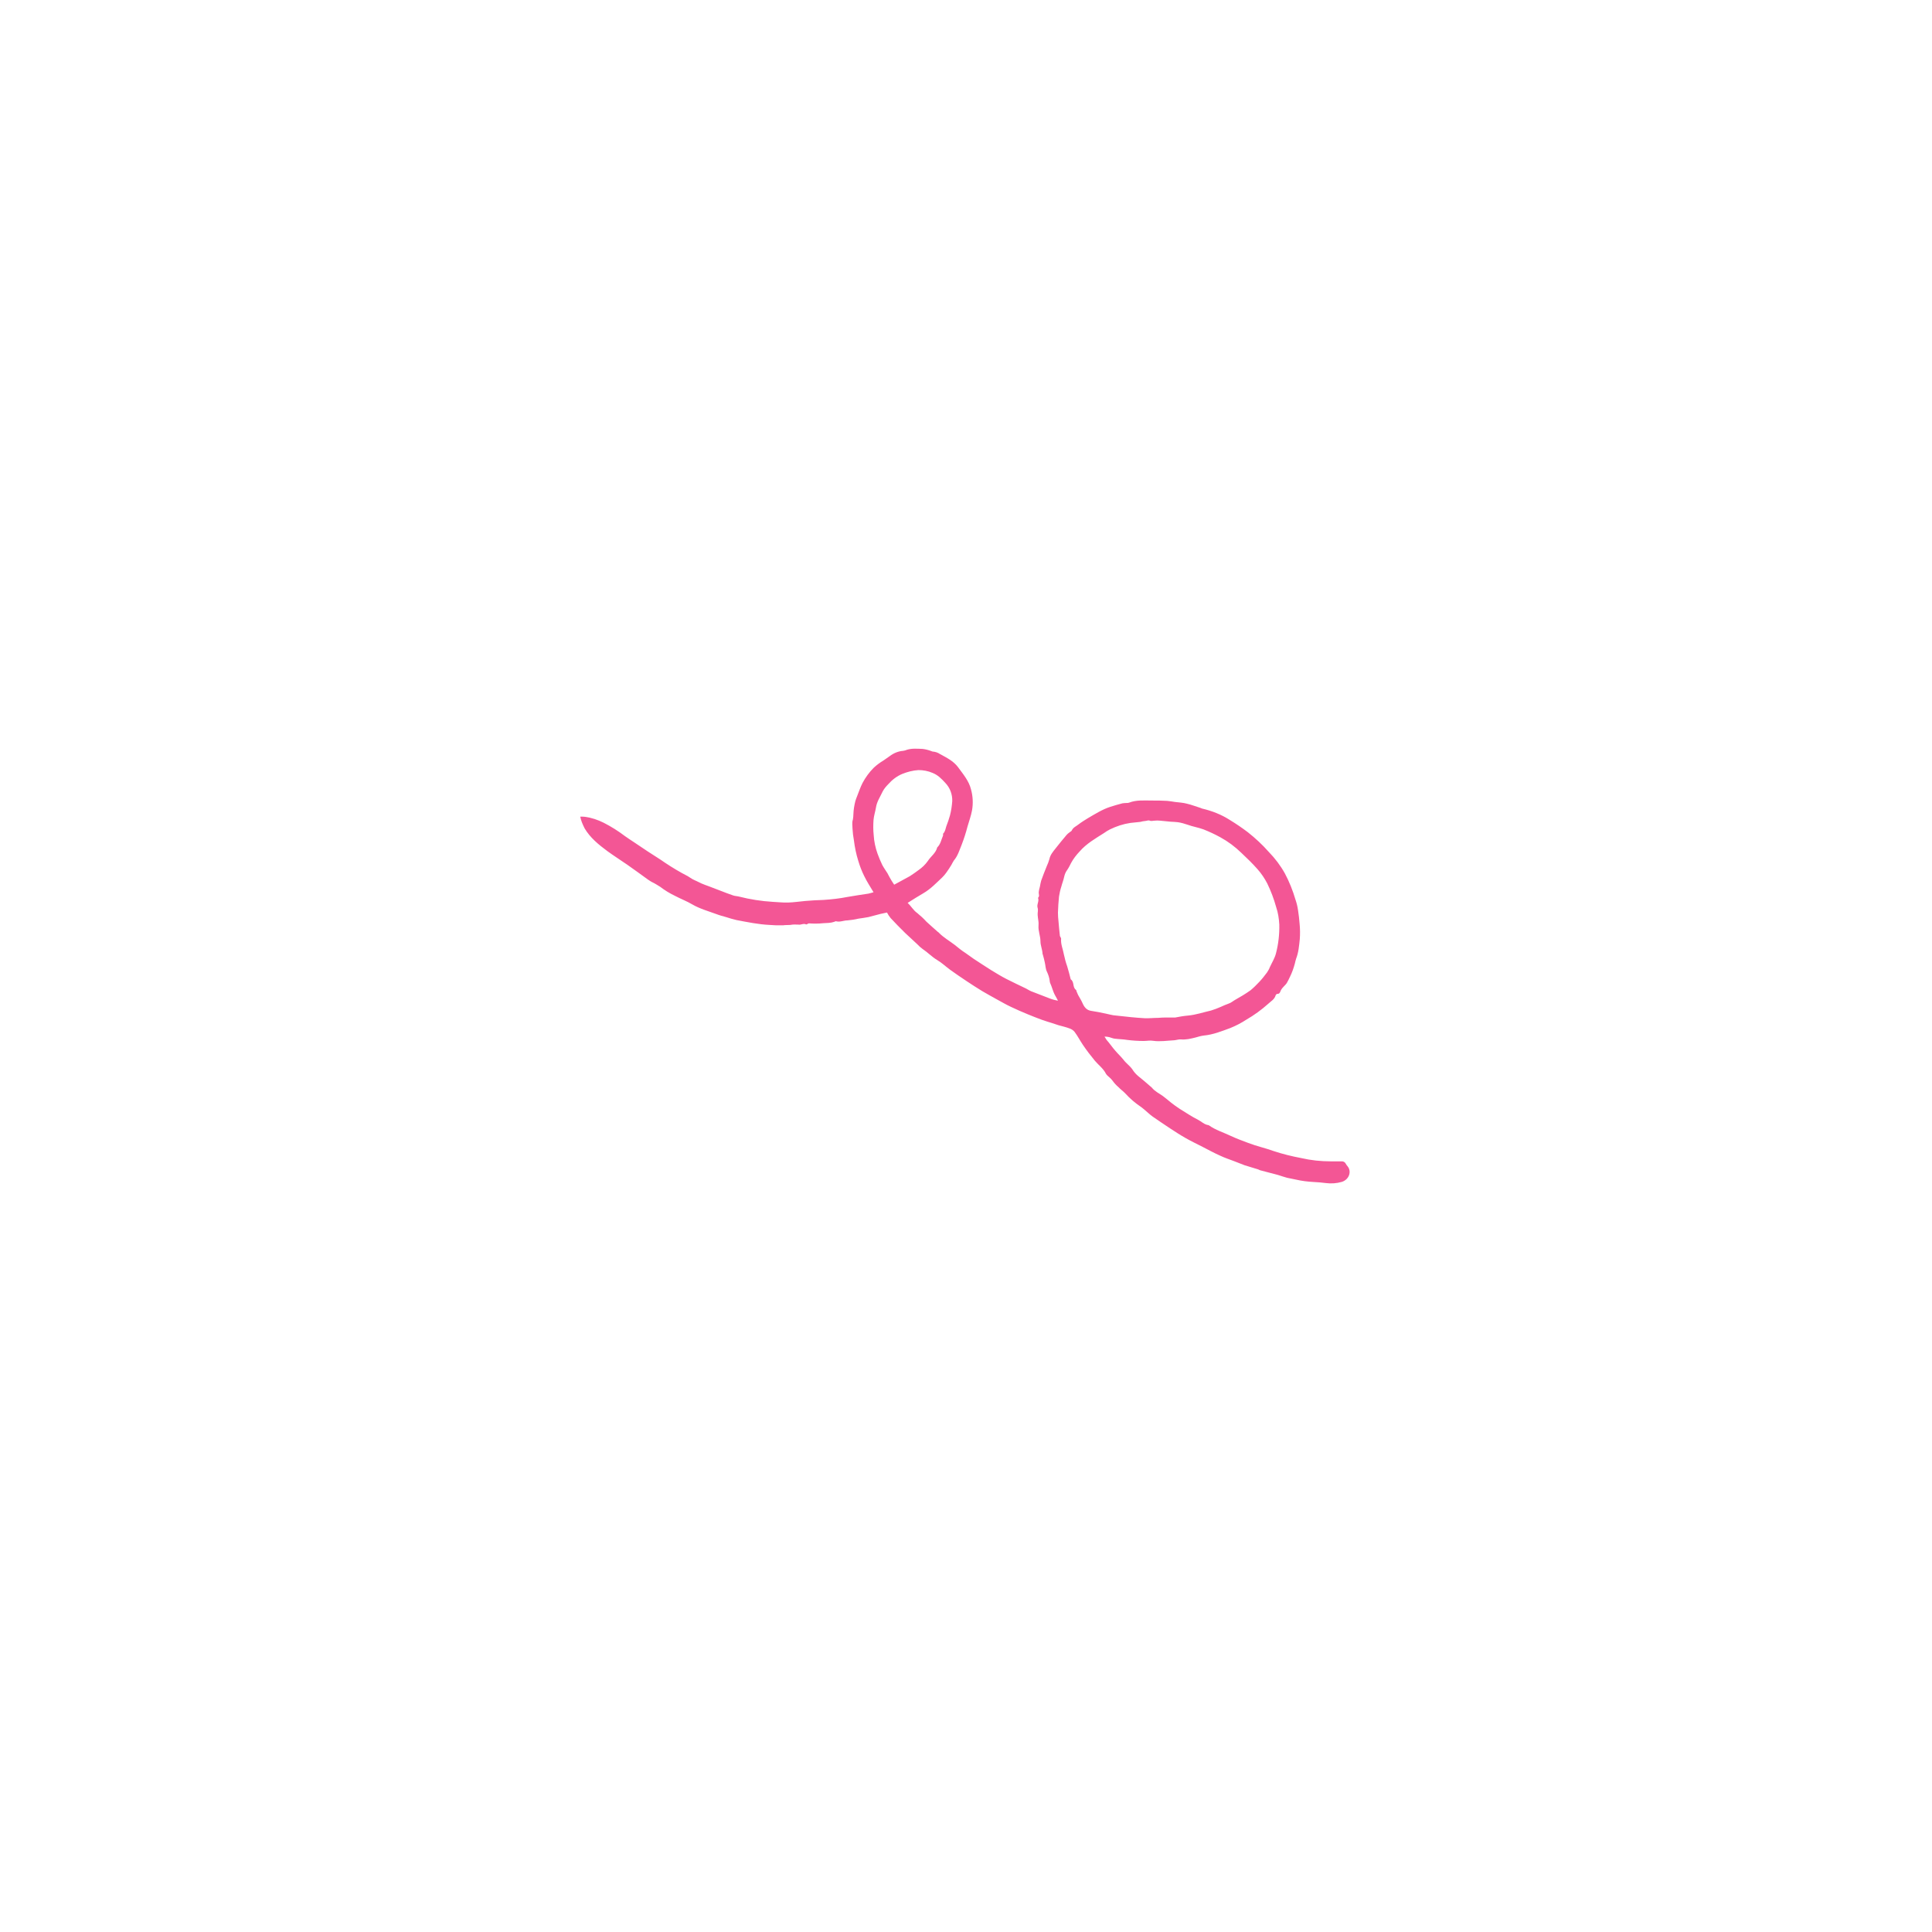
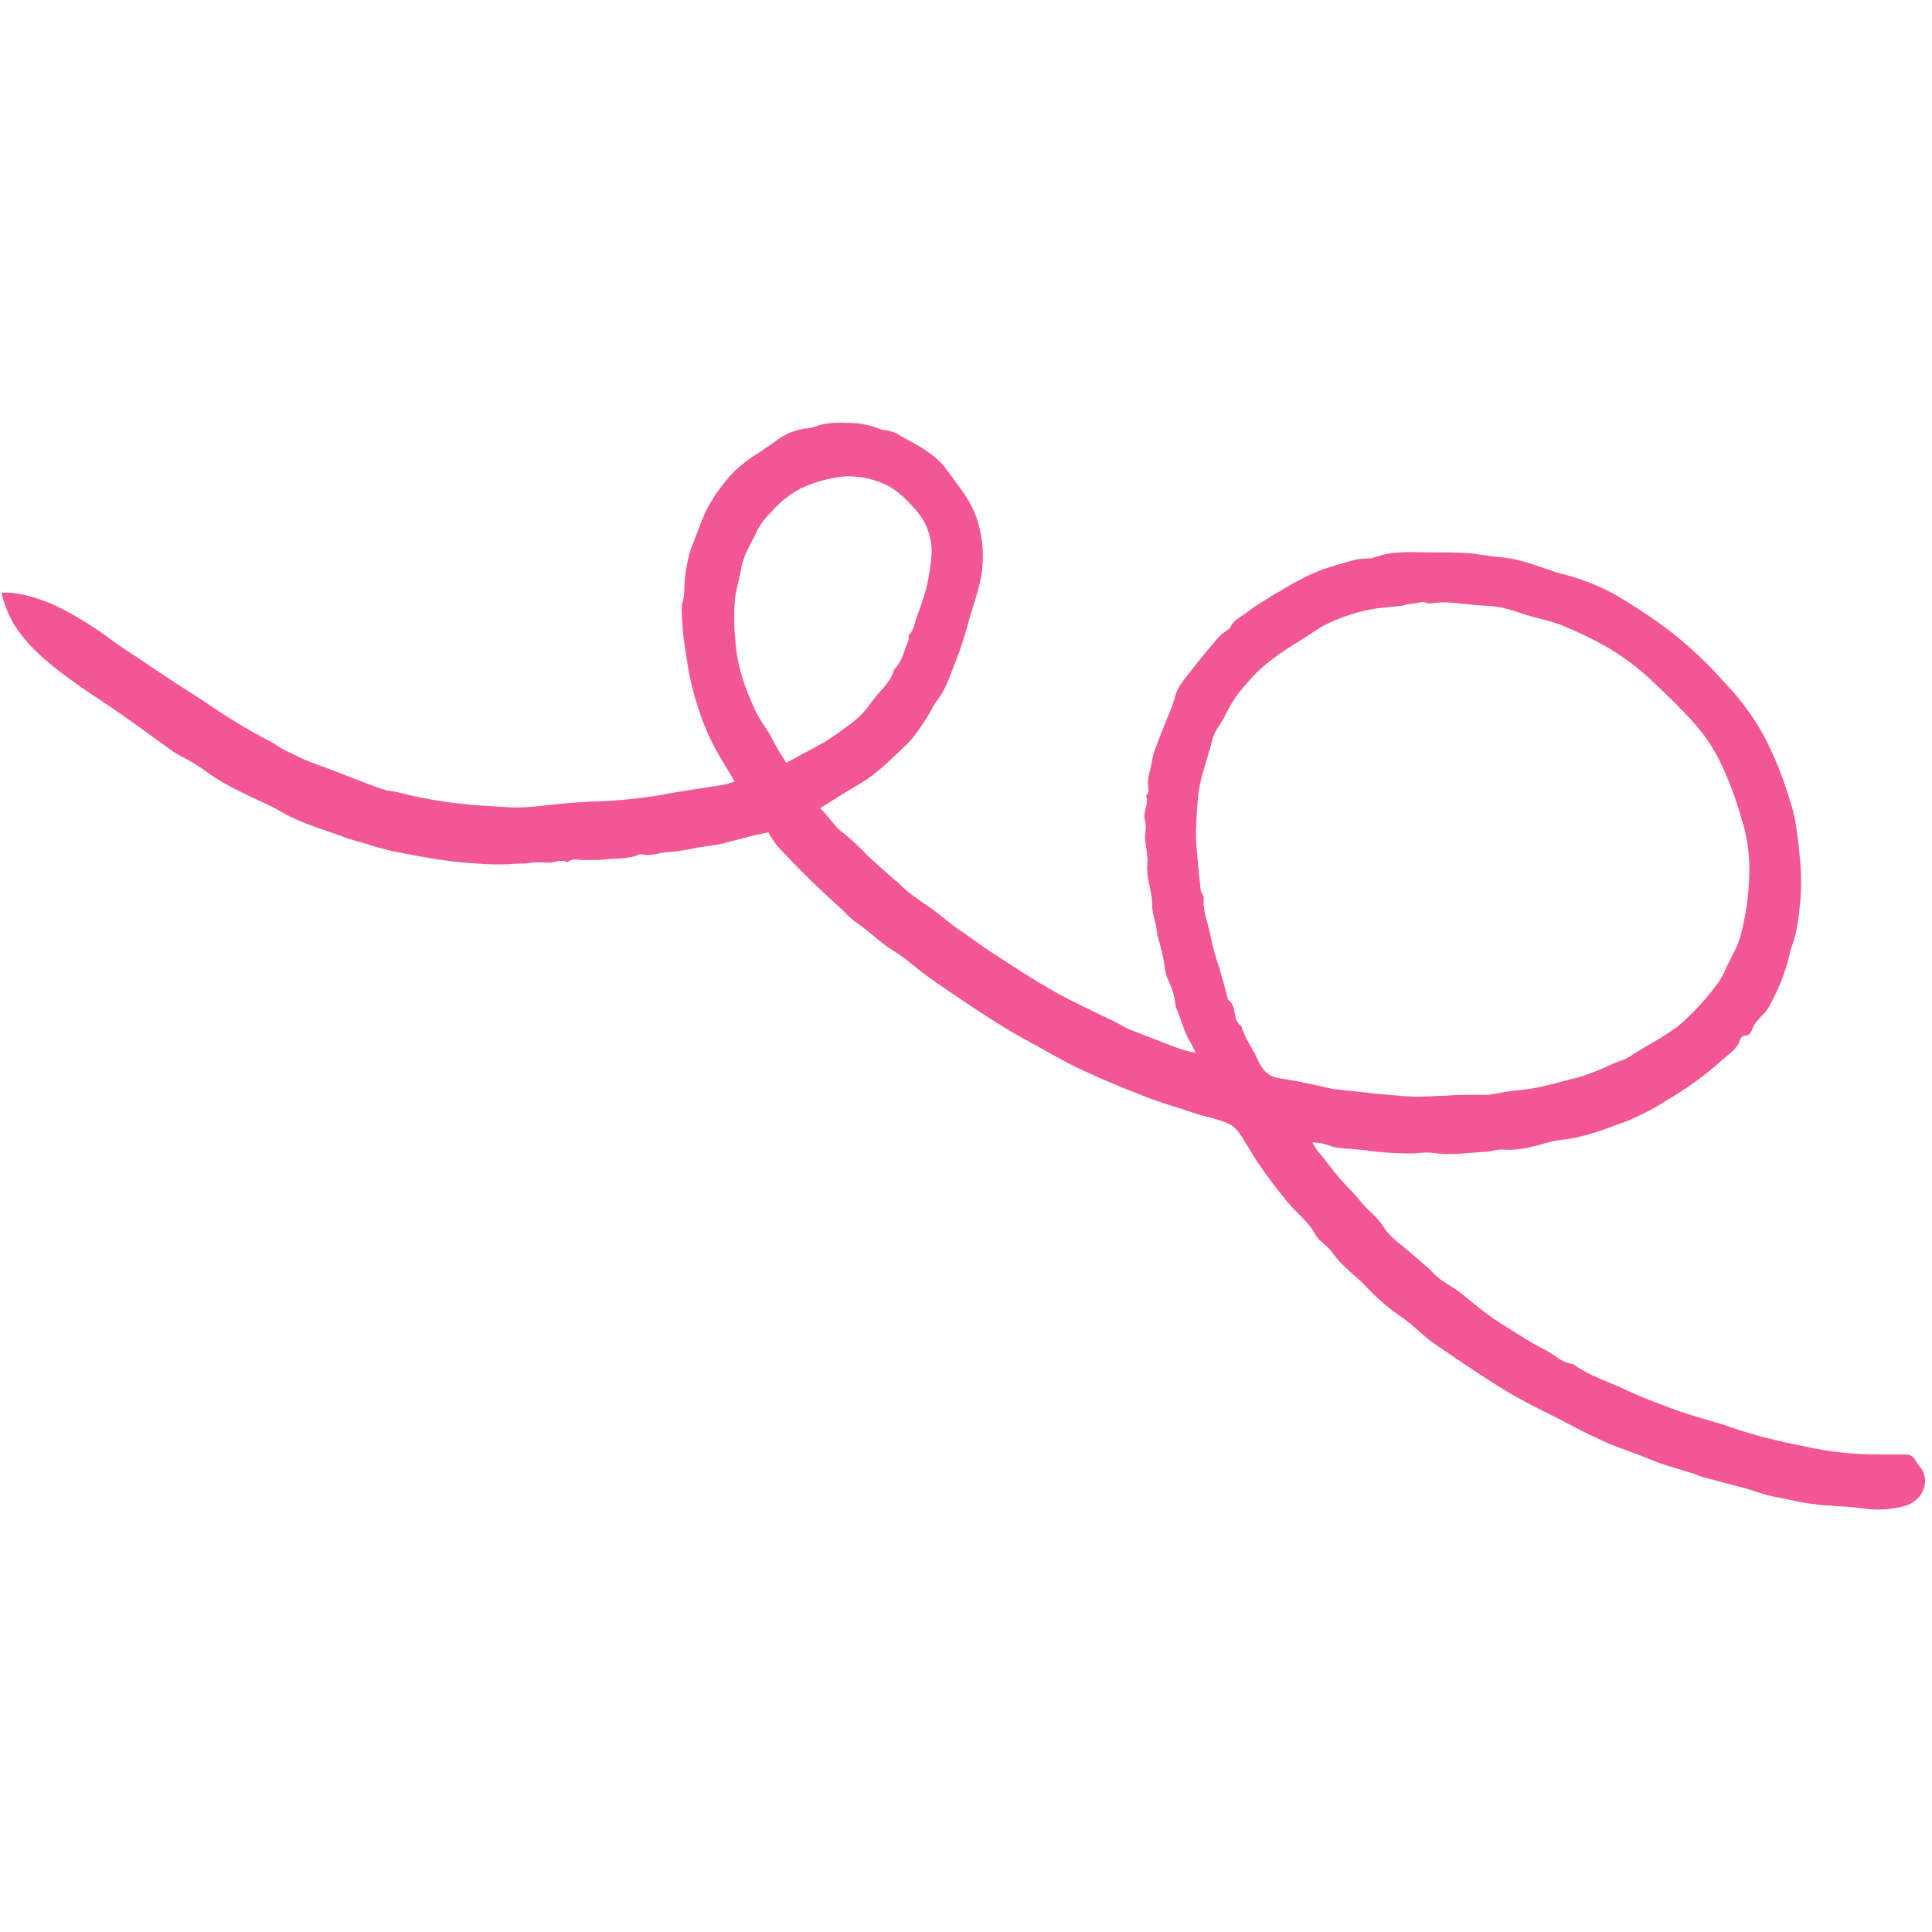
- <svg xmlns="http://www.w3.org/2000/svg" width="500" zoomAndPan="magnify" viewBox="0 0 375 375" height="500" preserveAspectRatio="xMidYMid meet" version="1.0">
+ <svg xmlns="http://www.w3.org/2000/svg" width="500" zoomAndPan="magnify" viewBox="0 0 375 375" height="500" preserveAspectRatio="xMidYMid meet" version="1.2">
  <defs>
-     <clipPath id="119406e64c">
-       <path d="M 112.5 145.227 L 262 145.227 L 262 229.977 L 112.5 229.977 Z M 112.5 145.227 " clip-rule="nonzero" />
+     <clipPath id="e551932adb">
+       <path d="M 0 82 L 374 82 L 374 293.316 L 0 293.316 Z M 0 82 " />
    </clipPath>
  </defs>
-   <g clip-path="url(#119406e64c)">
-     <path fill="#f35695" d="M 112.625 158.508 C 112.996 158.508 113.27 158.508 113.543 158.543 C 114.797 158.711 116.02 159.117 117.176 159.695 C 118.637 160.445 119.996 161.293 121.285 162.277 C 121.895 162.719 122.543 163.125 123.152 163.535 C 124.004 164.113 124.852 164.688 125.734 165.266 C 126.855 166.016 128.012 166.691 129.062 167.441 C 130.488 168.391 131.949 169.273 133.48 170.055 C 133.785 170.227 134.09 170.465 134.395 170.633 C 134.703 170.805 134.973 170.906 135.246 171.039 C 135.516 171.176 135.855 171.348 136.16 171.48 C 136.637 171.688 137.113 171.855 137.59 172.027 C 138.371 172.332 139.117 172.602 139.898 172.91 C 140.68 173.215 141.461 173.52 142.277 173.793 C 142.648 173.93 143.09 173.93 143.465 174.031 C 145.605 174.574 147.777 174.914 149.984 175.047 C 150.969 175.082 151.957 175.219 152.941 175.184 C 154.062 175.152 155.184 174.98 156.305 174.879 C 157.492 174.777 158.648 174.707 159.836 174.676 C 161.398 174.574 162.961 174.402 164.488 174.098 C 165.848 173.859 167.207 173.656 168.562 173.453 C 168.902 173.383 169.211 173.281 169.551 173.18 C 168.902 172.094 168.258 171.109 167.75 170.055 C 167.273 169.105 166.898 168.121 166.594 167.102 C 166.188 165.809 165.914 164.484 165.746 163.125 C 165.609 162.379 165.508 161.598 165.473 160.852 C 165.473 160.273 165.336 159.664 165.543 159.086 C 165.609 158.711 165.645 158.336 165.645 158 C 165.676 157.148 165.812 156.332 166.016 155.52 C 166.117 155.18 166.223 154.875 166.355 154.566 C 166.695 153.684 167.004 152.801 167.41 151.988 C 167.988 150.898 168.734 149.879 169.582 149.031 C 170.16 148.488 170.805 148.012 171.484 147.605 C 171.895 147.301 172.301 147.062 172.707 146.754 C 173.457 146.18 174.371 145.805 175.289 145.738 C 175.562 145.703 175.801 145.637 176.035 145.531 C 177.023 145.227 178.039 145.328 179.059 145.363 C 179.637 145.43 180.18 145.566 180.723 145.77 C 180.824 145.805 180.895 145.84 180.996 145.871 C 181.539 145.906 182.047 146.078 182.488 146.383 C 183.746 147.062 185.039 147.707 185.922 148.863 C 186.906 150.219 188.059 151.543 188.469 153.211 C 188.84 154.535 188.91 155.926 188.672 157.285 C 188.469 158.371 188.094 159.391 187.789 160.445 C 187.484 161.633 187.109 162.789 186.668 163.941 C 186.227 164.996 185.922 166.117 185.141 167.031 C 184.969 167.305 184.801 167.609 184.664 167.883 C 184.359 168.391 184.02 168.902 183.68 169.375 C 183.441 169.715 183.168 170.023 182.898 170.293 C 181.742 171.379 180.656 172.535 179.262 173.352 C 178.246 173.93 177.258 174.574 176.172 175.254 C 176.852 175.863 177.258 176.68 178.039 177.223 C 178.652 177.73 179.262 178.273 179.809 178.887 C 180.555 179.566 181.301 180.246 182.047 180.891 C 182.117 180.926 182.184 180.957 182.219 181.027 C 183.137 181.977 184.289 182.621 185.309 183.402 C 185.988 183.949 186.633 184.492 187.383 184.965 C 187.926 185.34 188.469 185.746 189.012 186.121 C 190.168 186.867 191.32 187.648 192.477 188.363 C 193.426 188.941 194.379 189.52 195.363 190.027 C 196.621 190.672 197.875 191.25 199.133 191.863 C 199.473 192.031 199.812 192.27 200.152 192.406 C 201.34 192.879 202.531 193.32 203.754 193.797 C 204.262 194 204.805 194.137 205.348 194.238 C 205.18 193.898 205.008 193.559 204.805 193.219 C 204.363 192.438 204.195 191.555 203.82 190.773 C 203.785 190.672 203.754 190.535 203.754 190.434 C 203.684 189.789 203.48 189.18 203.207 188.602 C 202.938 188.09 202.938 187.41 202.801 186.836 C 202.699 186.324 202.562 185.816 202.426 185.34 C 202.395 185.273 202.395 185.203 202.359 185.137 C 202.324 184.32 201.953 183.508 201.953 182.727 C 201.953 181.637 201.477 180.688 201.578 179.602 C 201.645 178.953 201.441 178.273 201.41 177.598 C 201.375 177.156 201.543 176.645 201.41 176.238 C 201.172 175.559 201.75 174.945 201.477 174.266 C 201.816 173.961 201.613 173.59 201.613 173.25 C 201.645 172.84 201.75 172.434 201.852 172.059 C 201.918 171.688 201.984 171.312 202.09 170.938 C 202.426 169.988 202.801 169.035 203.176 168.121 C 203.379 167.68 203.547 167.238 203.684 166.762 C 203.855 165.91 204.398 165.301 204.906 164.656 C 205.586 163.773 206.301 162.922 207.012 162.074 C 207.184 161.871 207.387 161.699 207.59 161.566 C 207.727 161.43 207.965 161.359 208.031 161.191 C 208.305 160.578 208.914 160.375 209.355 160.004 C 209.934 159.562 210.547 159.188 211.156 158.812 C 212.551 158 213.941 157.113 215.504 156.605 C 216.285 156.367 217.031 156.129 217.848 155.926 C 218.121 155.891 218.391 155.859 218.664 155.859 C 218.832 155.859 219.004 155.859 219.172 155.789 C 220.566 155.246 222.059 155.383 223.52 155.383 C 224.539 155.383 225.523 155.383 226.543 155.449 C 227.051 155.484 227.527 155.586 228.039 155.656 C 228.82 155.758 229.633 155.789 230.383 155.996 C 231.266 156.199 232.113 156.539 232.996 156.809 C 233.098 156.844 233.234 156.91 233.336 156.945 C 235.238 157.387 237.07 158.102 238.703 159.152 C 239.926 159.898 241.078 160.68 242.199 161.531 C 243.66 162.684 245.02 163.941 246.277 165.367 C 247.5 166.625 248.551 168.02 249.402 169.547 C 250.25 171.145 250.93 172.84 251.438 174.574 C 251.676 175.254 251.848 175.965 251.949 176.68 C 252.086 177.562 252.188 178.445 252.254 179.328 C 252.355 180.312 252.355 181.297 252.289 182.281 C 252.152 183.574 252.051 184.863 251.574 186.086 C 251.473 186.395 251.406 186.699 251.336 187.004 C 251.098 187.887 250.793 188.77 250.387 189.586 C 250.184 190.027 249.98 190.434 249.742 190.844 C 249.605 191.047 249.434 191.215 249.266 191.387 C 248.992 191.656 248.758 191.93 248.586 192.27 C 248.484 192.539 248.383 192.949 247.906 192.914 C 247.805 192.914 247.637 193.086 247.602 193.188 C 247.398 193.969 246.684 194.34 246.141 194.852 C 244.852 196.004 243.457 197.023 241.93 197.906 C 240.945 198.551 239.891 199.098 238.805 199.539 C 237.141 200.148 235.477 200.828 233.676 200.996 C 233.133 201.066 232.621 201.203 232.078 201.371 C 231.129 201.609 230.176 201.848 229.191 201.746 C 228.785 201.711 228.344 201.883 227.934 201.914 C 226.543 201.984 225.184 202.219 223.793 202.016 C 223.215 201.914 222.602 202.051 221.992 202.051 C 220.906 202.051 219.852 201.984 218.797 201.848 C 217.984 201.711 217.168 201.711 216.387 201.609 C 216.012 201.574 215.676 201.406 215.301 201.305 C 214.996 201.234 214.688 201.203 214.383 201.203 C 214.52 201.406 214.656 201.645 214.789 201.848 C 215.402 202.527 215.879 203.273 216.488 203.953 C 217 204.562 217.609 205.109 218.086 205.719 C 218.594 206.398 219.309 206.875 219.785 207.555 C 220.09 208.062 220.496 208.504 220.938 208.879 C 221.754 209.523 222.535 210.203 223.316 210.883 C 223.383 210.949 223.484 211.02 223.555 211.086 C 224.133 211.832 224.98 212.207 225.727 212.75 C 226.27 213.156 226.781 213.598 227.289 214.008 C 227.801 214.414 228.41 214.855 228.988 215.23 C 230.145 215.941 231.297 216.723 232.52 217.336 C 233.199 217.676 233.742 218.285 234.559 218.387 C 234.594 218.387 234.66 218.422 234.695 218.457 C 235.949 219.34 237.41 219.781 238.77 220.426 C 239.926 220.969 241.113 221.41 242.301 221.852 C 243.898 222.465 245.598 222.836 247.195 223.414 C 248.926 223.992 250.727 224.434 252.527 224.773 C 254.43 225.215 256.363 225.418 258.301 225.418 C 259.012 225.418 259.691 225.418 260.406 225.418 C 260.746 225.387 261.086 225.59 261.223 225.895 C 261.324 226.062 261.426 226.234 261.562 226.371 C 262.375 227.355 261.902 228.918 260.473 229.395 C 259.453 229.699 258.367 229.766 257.316 229.629 C 256.535 229.527 255.785 229.461 255.004 229.426 C 253.816 229.359 252.66 229.223 251.508 228.953 C 250.965 228.816 250.387 228.746 249.844 228.613 C 249.301 228.477 248.652 228.238 248.078 228.066 C 246.922 227.762 245.766 227.457 244.613 227.152 C 244.441 227.117 244.273 226.98 244.102 226.945 C 243.254 226.676 242.406 226.438 241.555 226.168 C 240.875 225.93 240.23 225.621 239.551 225.387 C 238.668 225.047 237.719 224.738 236.867 224.332 C 235.715 223.824 234.594 223.211 233.473 222.633 C 232.352 222.055 231.195 221.512 230.074 220.867 C 229.055 220.289 228.07 219.645 227.086 219 C 225.965 218.254 224.844 217.504 223.723 216.723 C 223.113 216.281 222.602 215.773 222.027 215.297 C 221.855 215.16 221.688 215.027 221.516 214.891 C 220.395 214.141 219.344 213.258 218.426 212.242 C 218.02 211.801 217.508 211.461 217.102 211.02 C 216.66 210.645 216.285 210.238 215.945 209.762 C 215.777 209.523 215.539 209.285 215.301 209.082 C 215.062 208.879 214.824 208.676 214.656 208.402 C 214.145 207.383 213.23 206.738 212.516 205.891 C 211.699 204.902 210.918 203.887 210.207 202.832 C 209.629 201.984 209.188 201.102 208.574 200.285 C 208.336 199.98 207.996 199.773 207.66 199.641 C 206.945 199.367 206.199 199.199 205.449 198.992 C 205.043 198.859 204.637 198.723 204.227 198.586 C 203.547 198.383 202.902 198.18 202.223 197.941 C 201.34 197.637 200.492 197.262 199.609 196.922 C 198.453 196.445 197.266 195.938 196.145 195.395 C 195.262 194.984 194.41 194.477 193.527 194 C 192.578 193.457 191.594 192.949 190.641 192.371 C 189.621 191.758 188.605 191.082 187.617 190.434 C 186.566 189.723 185.48 189.008 184.461 188.262 C 183.578 187.617 182.797 186.867 181.879 186.324 C 180.859 185.715 180.043 184.832 179.059 184.184 C 178.688 183.914 178.348 183.609 178.039 183.27 C 177.258 182.555 176.477 181.84 175.73 181.129 C 174.746 180.176 173.797 179.191 172.879 178.207 C 172.605 177.867 172.367 177.527 172.164 177.121 C 171.723 177.223 171.316 177.289 170.906 177.391 C 170.125 177.598 169.344 177.801 168.566 178.004 C 167.918 178.141 167.273 178.207 166.629 178.309 C 165.914 178.48 165.203 178.582 164.488 178.648 C 163.742 178.648 163.062 179.023 162.281 178.82 C 162.18 178.785 162.043 178.887 161.941 178.922 C 161.262 179.16 160.516 179.16 159.801 179.191 C 158.883 179.293 157.934 179.293 157.016 179.227 C 156.848 179.227 156.609 179.465 156.473 179.43 C 155.965 179.16 155.488 179.566 154.945 179.465 C 154.434 179.43 153.891 179.43 153.383 179.531 C 152.906 179.566 152.465 179.531 151.988 179.602 C 151.141 179.633 150.258 179.602 149.406 179.531 C 147.234 179.43 145.094 178.988 142.953 178.582 C 142.277 178.41 141.598 178.242 140.918 178.004 C 140.305 177.832 139.66 177.664 139.047 177.426 C 137.488 176.848 135.855 176.406 134.395 175.559 C 133.309 174.914 132.121 174.473 130.965 173.859 C 129.98 173.383 129.027 172.809 128.145 172.129 C 127.602 171.789 127.059 171.449 126.48 171.176 C 126.242 171.039 125.973 170.871 125.734 170.699 C 124.41 169.75 123.086 168.766 121.762 167.848 C 120.438 166.93 119.145 166.117 117.887 165.199 C 116.191 163.941 114.559 162.617 113.473 160.785 C 113.066 159.969 112.762 159.254 112.625 158.508 Z M 228.105 197.5 C 228.82 197.363 229.703 197.195 230.551 197.125 C 232.113 196.988 233.574 196.48 235.066 196.141 C 235.715 195.938 236.359 195.699 236.969 195.426 C 237.445 195.223 237.922 194.984 238.43 194.816 C 238.668 194.75 238.906 194.613 239.109 194.477 C 239.789 194 240.535 193.629 241.25 193.188 C 241.758 192.879 242.27 192.539 242.746 192.199 C 243.355 191.691 243.898 191.148 244.441 190.57 C 244.984 189.992 245.461 189.383 245.938 188.738 C 246.141 188.43 246.344 188.09 246.48 187.719 C 246.887 186.836 247.43 185.984 247.668 185.035 C 248.145 183.199 248.348 181.332 248.312 179.465 C 248.246 178.309 248.078 177.156 247.703 176.066 C 247.262 174.473 246.684 172.941 245.973 171.48 C 245.461 170.496 244.852 169.582 244.102 168.73 C 243.117 167.609 242.031 166.559 240.945 165.539 C 239.723 164.352 238.363 163.332 236.867 162.516 C 235.816 161.938 234.727 161.43 233.609 160.988 C 232.59 160.613 231.5 160.445 230.484 160.07 C 229.906 159.867 229.293 159.695 228.648 159.594 C 228.172 159.527 227.699 159.527 227.223 159.492 C 226.543 159.426 225.828 159.355 225.148 159.289 C 224.812 159.254 224.473 159.254 224.133 159.289 C 223.824 159.289 223.453 159.426 223.18 159.289 C 222.84 159.152 222.57 159.355 222.262 159.355 C 221.957 159.391 221.652 159.426 221.348 159.527 C 220.699 159.594 220.055 159.664 219.41 159.73 C 218.02 159.934 216.691 160.375 215.438 160.988 C 215.027 161.191 214.656 161.43 214.281 161.699 C 212.617 162.754 210.887 163.738 209.559 165.266 C 208.914 165.945 208.336 166.691 207.895 167.508 C 207.66 167.984 207.422 168.461 207.113 168.902 C 206.844 169.273 206.672 169.684 206.57 170.125 C 206.434 170.805 206.164 171.449 205.992 172.129 C 205.789 172.738 205.656 173.383 205.551 174.031 C 205.449 175.047 205.383 176.066 205.348 177.121 C 205.348 177.664 205.383 178.242 205.449 178.785 C 205.52 179.734 205.621 180.688 205.723 181.637 C 205.758 181.84 205.992 182.047 205.961 182.215 C 205.859 183.27 206.332 184.254 206.504 185.273 C 206.672 186.055 206.879 186.836 207.148 187.582 C 207.387 188.398 207.625 189.246 207.828 190.094 C 208.574 190.57 208.133 191.656 208.848 192.133 C 208.914 192.168 208.914 192.305 208.949 192.406 C 209.051 192.641 209.152 192.879 209.254 193.117 C 209.527 193.629 209.867 194.137 210.105 194.68 C 210.445 195.461 210.887 196.074 211.801 196.207 C 212.719 196.344 213.738 196.547 214.688 196.754 C 215.164 196.855 215.641 196.988 216.082 197.059 C 217.238 197.195 218.391 197.297 219.547 197.43 C 220.43 197.5 221.312 197.602 222.195 197.637 C 223.078 197.668 223.926 197.566 224.777 197.566 C 225.898 197.465 226.949 197.5 228.105 197.5 Z M 173.559 171.719 C 174.645 171.109 175.664 170.598 176.613 170.055 C 177.191 169.684 177.77 169.273 178.312 168.867 C 178.992 168.391 179.602 167.812 180.078 167.137 C 180.656 166.219 181.641 165.605 181.914 164.484 C 182.559 163.875 182.695 162.992 183.035 162.211 C 183.102 162.074 183 161.871 183.066 161.801 C 183.477 161.395 183.508 160.887 183.68 160.375 C 183.949 159.695 184.188 158.984 184.391 158.27 C 184.629 157.352 184.766 156.402 184.832 155.484 C 184.867 154.16 184.391 152.902 183.477 151.953 C 182.762 151.172 182.047 150.426 180.996 150.016 C 180.148 149.645 179.195 149.473 178.277 149.473 C 177.191 149.539 176.141 149.812 175.121 150.219 C 174.066 150.66 173.148 151.375 172.402 152.223 C 171.996 152.633 171.621 153.074 171.348 153.582 C 170.875 154.602 170.195 155.586 170.023 156.742 C 169.891 157.555 169.617 158.336 169.551 159.152 C 169.48 160.137 169.48 161.121 169.582 162.074 C 169.652 163.332 169.922 164.555 170.332 165.707 C 170.602 166.457 170.906 167.168 171.246 167.883 C 171.555 168.461 171.926 168.969 172.266 169.512 C 172.402 169.75 172.504 169.988 172.641 170.227 C 172.91 170.734 173.219 171.211 173.559 171.719 Z M 173.559 171.719 " fill-opacity="1" fill-rule="nonzero" />
+   <g id="b2fe44624a">
+     <g clip-rule="nonzero" clip-path="url(#e551932adb)">
+       <path style=" stroke:none;fill-rule:nonzero;fill:#f35695;fill-opacity:1;" d="M 0.301 115.02 C 1.234 115.02 1.914 115.02 2.594 115.105 C 5.734 115.531 8.793 116.551 11.68 117.992 C 15.328 119.859 18.727 121.984 21.953 124.445 C 23.48 125.551 25.094 126.57 26.625 127.59 C 28.746 129.031 30.871 130.477 33.078 131.918 C 35.879 133.789 38.766 135.484 41.398 137.355 C 44.965 139.73 48.617 141.941 52.438 143.895 C 53.203 144.316 53.969 144.91 54.73 145.336 C 55.496 145.762 56.176 146.016 56.855 146.355 C 57.535 146.695 58.383 147.121 59.148 147.461 C 60.336 147.969 61.523 148.395 62.715 148.816 C 64.668 149.582 66.535 150.262 68.488 151.027 C 70.441 151.789 72.395 152.555 74.434 153.234 C 75.367 153.574 76.469 153.574 77.406 153.828 C 82.754 155.188 88.188 156.035 93.707 156.375 C 96.172 156.461 98.633 156.801 101.098 156.715 C 103.898 156.629 106.699 156.207 109.504 155.949 C 112.477 155.695 115.363 155.527 118.336 155.441 C 122.242 155.188 126.148 154.762 129.969 153.996 C 133.363 153.402 136.762 152.895 140.16 152.383 C 141.008 152.215 141.773 151.961 142.621 151.707 C 141.008 148.988 139.395 146.523 138.121 143.895 C 136.934 141.516 135.996 139.051 135.234 136.504 C 134.215 133.277 133.535 129.965 133.109 126.57 C 132.77 124.703 132.516 122.75 132.43 120.879 C 132.43 119.438 132.09 117.906 132.602 116.465 C 132.77 115.531 132.855 114.598 132.855 113.746 C 132.941 111.625 133.281 109.586 133.789 107.547 C 134.043 106.699 134.301 105.934 134.641 105.172 C 135.488 102.961 136.254 100.754 137.27 98.715 C 138.715 96 140.582 93.453 142.707 91.328 C 144.148 89.969 145.762 88.781 147.461 87.762 C 148.48 87 149.5 86.402 150.52 85.641 C 152.387 84.195 154.68 83.262 156.973 83.094 C 157.652 83.008 158.246 82.836 158.84 82.582 C 161.305 81.816 163.852 82.074 166.398 82.156 C 167.84 82.328 169.199 82.668 170.559 83.176 C 170.812 83.262 170.984 83.348 171.238 83.43 C 172.598 83.516 173.871 83.941 174.977 84.707 C 178.117 86.402 181.344 88.016 183.551 90.906 C 186.016 94.301 188.902 97.613 189.922 101.773 C 190.855 105.086 191.023 108.566 190.43 111.965 C 189.922 114.68 188.984 117.23 188.223 119.859 C 187.457 122.832 186.523 125.719 185.418 128.609 C 184.316 131.238 183.551 134.043 181.598 136.336 C 181.172 137.016 180.75 137.777 180.41 138.457 C 179.645 139.73 178.797 141.004 177.945 142.195 C 177.352 143.043 176.672 143.809 175.992 144.488 C 173.105 147.203 170.391 150.09 166.906 152.129 C 164.359 153.574 161.898 155.188 159.18 156.887 C 160.879 158.414 161.898 160.453 163.852 161.809 C 165.379 163.086 166.906 164.441 168.266 165.973 C 170.133 167.668 172.004 169.367 173.871 170.98 C 174.039 171.066 174.211 171.152 174.297 171.32 C 176.59 173.699 179.477 175.312 182.023 177.266 C 183.723 178.625 185.336 179.984 187.203 181.172 C 188.562 182.105 189.922 183.125 191.277 184.059 C 194.164 185.926 197.055 187.879 199.941 189.664 C 202.316 191.105 204.695 192.551 207.16 193.824 C 210.301 195.438 213.441 196.883 216.586 198.41 C 217.434 198.836 218.281 199.43 219.133 199.77 C 222.105 200.957 225.074 202.062 228.133 203.25 C 229.406 203.758 230.766 204.098 232.125 204.355 C 231.699 203.504 231.273 202.656 230.766 201.805 C 229.66 199.852 229.238 197.645 228.305 195.691 C 228.219 195.438 228.133 195.098 228.133 194.844 C 227.965 193.23 227.453 191.703 226.773 190.258 C 226.094 188.984 226.094 187.285 225.754 185.844 C 225.5 184.566 225.16 183.293 224.82 182.105 C 224.734 181.938 224.734 181.766 224.652 181.598 C 224.566 179.559 223.633 177.52 223.633 175.566 C 223.633 172.852 222.445 170.473 222.699 167.754 C 222.867 166.141 222.359 164.441 222.273 162.746 C 222.188 161.641 222.613 160.367 222.273 159.348 C 221.68 157.648 223.121 156.121 222.445 154.422 C 223.293 153.66 222.781 152.723 222.781 151.875 C 222.867 150.855 223.121 149.836 223.379 148.902 C 223.547 147.969 223.719 147.035 223.973 146.102 C 224.82 143.723 225.754 141.344 226.688 139.051 C 227.199 137.949 227.625 136.844 227.965 135.656 C 228.387 133.531 229.746 132.004 231.02 130.391 C 232.719 128.184 234.5 126.059 236.285 123.938 C 236.711 123.426 237.219 123.004 237.73 122.664 C 238.066 122.324 238.664 122.152 238.832 121.73 C 239.512 120.199 241.039 119.691 242.145 118.758 C 243.59 117.652 245.117 116.719 246.645 115.785 C 250.125 113.746 253.609 111.539 257.516 110.266 C 259.469 109.672 261.336 109.078 263.375 108.566 C 264.055 108.48 264.73 108.398 265.41 108.398 C 265.836 108.398 266.262 108.398 266.684 108.227 C 270.168 106.867 273.902 107.207 277.555 107.207 C 280.102 107.207 282.566 107.207 285.113 107.379 C 286.387 107.465 287.574 107.719 288.848 107.887 C 290.801 108.145 292.84 108.227 294.707 108.738 C 296.914 109.246 299.039 110.094 301.246 110.773 C 301.5 110.859 301.84 111.031 302.098 111.113 C 306.852 112.219 311.438 114 315.512 116.633 C 318.57 118.504 321.457 120.457 324.258 122.578 C 327.91 125.465 331.309 128.609 334.449 132.176 C 337.508 135.316 340.141 138.797 342.262 142.617 C 344.387 146.609 346.082 150.855 347.355 155.188 C 347.953 156.887 348.375 158.668 348.629 160.453 C 348.969 162.66 349.227 164.867 349.395 167.074 C 349.648 169.539 349.648 172 349.48 174.465 C 349.141 177.691 348.887 180.918 347.695 183.973 C 347.441 184.738 347.273 185.504 347.102 186.266 C 346.508 188.473 345.742 190.684 344.723 192.719 C 344.215 193.824 343.707 194.844 343.109 195.863 C 342.77 196.371 342.348 196.797 341.922 197.223 C 341.242 197.898 340.648 198.578 340.223 199.43 C 339.969 200.109 339.715 201.129 338.527 201.043 C 338.27 201.043 337.848 201.469 337.762 201.723 C 337.25 203.676 335.469 204.609 334.109 205.883 C 330.883 208.77 327.402 211.316 323.582 213.523 C 321.117 215.137 318.484 216.496 315.77 217.602 C 311.605 219.129 307.445 220.828 302.945 221.254 C 301.586 221.422 300.312 221.762 298.953 222.188 C 296.578 222.781 294.199 223.375 291.734 223.121 C 290.719 223.035 289.613 223.461 288.594 223.547 C 285.113 223.715 281.715 224.309 278.234 223.801 C 276.789 223.547 275.262 223.887 273.734 223.887 C 271.016 223.887 268.383 223.715 265.75 223.375 C 263.715 223.035 261.676 223.035 259.723 222.781 C 258.789 222.695 257.938 222.273 257.004 222.016 C 256.242 221.848 255.477 221.762 254.711 221.762 C 255.051 222.273 255.391 222.867 255.73 223.375 C 257.258 225.074 258.449 226.941 259.977 228.641 C 261.25 230.168 262.777 231.527 263.969 233.055 C 265.242 234.754 267.023 235.941 268.215 237.641 C 268.977 238.914 269.996 240.02 271.102 240.953 C 273.141 242.566 275.094 244.266 277.047 245.965 C 277.215 246.133 277.469 246.305 277.641 246.473 C 279.082 248.34 281.207 249.273 283.074 250.633 C 284.434 251.652 285.707 252.758 286.98 253.777 C 288.254 254.793 289.781 255.898 291.227 256.832 C 294.113 258.617 297 260.57 300.059 262.098 C 301.758 262.945 303.113 264.477 305.152 264.73 C 305.238 264.73 305.406 264.816 305.492 264.898 C 308.633 267.109 312.285 268.211 315.684 269.824 C 318.57 271.184 321.543 272.289 324.516 273.391 C 328.504 274.922 332.75 275.855 336.742 277.297 C 341.074 278.742 345.574 279.844 350.074 280.695 C 354.828 281.797 359.672 282.309 364.512 282.309 C 366.293 282.309 367.992 282.309 369.773 282.309 C 370.625 282.223 371.473 282.734 371.812 283.496 C 372.066 283.922 372.324 284.348 372.664 284.688 C 374.699 287.148 373.512 291.055 369.945 292.242 C 367.398 293.008 364.68 293.176 362.047 292.84 C 360.094 292.582 358.227 292.414 356.273 292.328 C 353.301 292.16 350.414 291.82 347.527 291.141 C 346.168 290.801 344.723 290.629 343.367 290.289 C 342.008 289.949 340.395 289.355 338.949 288.934 C 336.062 288.168 333.176 287.402 330.289 286.641 C 329.863 286.555 329.438 286.215 329.016 286.129 C 326.891 285.449 324.77 284.855 322.645 284.176 C 320.949 283.582 319.336 282.816 317.637 282.223 C 315.43 281.375 313.051 280.609 310.926 279.59 C 308.039 278.316 305.238 276.789 302.438 275.344 C 299.633 273.902 296.746 272.543 293.945 270.93 C 291.395 269.484 288.934 267.871 286.473 266.258 C 283.668 264.391 280.867 262.523 278.062 260.57 C 276.535 259.465 275.262 258.191 273.82 257.004 C 273.395 256.664 272.969 256.324 272.543 255.984 C 269.742 254.117 267.109 251.906 264.816 249.359 C 263.797 248.258 262.523 247.406 261.504 246.305 C 260.402 245.367 259.469 244.352 258.617 243.16 C 258.195 242.566 257.598 241.973 257.004 241.461 C 256.41 240.953 255.816 240.445 255.391 239.766 C 254.117 237.219 251.824 235.605 250.043 233.48 C 248.004 231.02 246.051 228.469 244.266 225.84 C 242.824 223.715 241.719 221.508 240.191 219.469 C 239.598 218.703 238.746 218.195 237.898 217.855 C 236.113 217.176 234.246 216.75 232.379 216.242 C 231.359 215.902 230.34 215.562 229.32 215.223 C 227.625 214.715 226.012 214.203 224.312 213.609 C 222.105 212.848 219.98 211.91 217.773 211.062 C 214.887 209.875 211.914 208.602 209.113 207.242 C 206.902 206.223 204.781 204.949 202.574 203.758 C 200.195 202.402 197.734 201.129 195.355 199.684 C 192.809 198.156 190.262 196.457 187.797 194.844 C 185.164 193.059 182.449 191.277 179.898 189.41 C 177.691 187.797 175.738 185.926 173.445 184.566 C 170.898 183.039 168.859 180.832 166.398 179.219 C 165.465 178.539 164.613 177.773 163.852 176.926 C 161.898 175.141 159.945 173.359 158.074 171.574 C 155.613 169.199 153.234 166.734 150.941 164.273 C 150.266 163.422 149.668 162.574 149.16 161.555 C 148.055 161.809 147.035 161.98 146.02 162.234 C 144.066 162.746 142.113 163.254 140.16 163.762 C 138.547 164.102 136.934 164.273 135.316 164.527 C 133.535 164.953 131.75 165.207 129.969 165.375 C 128.102 165.375 126.402 166.312 124.449 165.801 C 124.195 165.715 123.855 165.973 123.602 166.055 C 121.902 166.652 120.031 166.652 118.25 166.734 C 115.957 166.992 113.578 166.992 111.285 166.82 C 110.863 166.82 110.27 167.414 109.93 167.328 C 108.652 166.652 107.465 167.668 106.105 167.414 C 104.832 167.328 103.473 167.328 102.199 167.586 C 101.012 167.668 99.906 167.586 98.719 167.754 C 96.598 167.84 94.387 167.754 92.266 167.586 C 86.832 167.328 81.48 166.227 76.129 165.207 C 74.434 164.781 72.734 164.359 71.035 163.762 C 69.508 163.34 67.895 162.914 66.367 162.32 C 62.461 160.875 58.383 159.773 54.73 157.648 C 52.016 156.035 49.043 154.934 46.156 153.402 C 43.691 152.215 41.316 150.77 39.105 149.074 C 37.75 148.223 36.391 147.375 34.945 146.695 C 34.352 146.355 33.672 145.93 33.078 145.508 C 29.766 143.129 26.453 140.664 23.141 138.375 C 19.832 136.082 16.605 134.043 13.461 131.75 C 9.215 128.609 5.141 125.297 2.422 120.711 C 1.402 118.672 0.641 116.891 0.301 115.02 Z M 289.02 212.508 C 290.801 212.168 293.012 211.742 295.133 211.57 C 299.039 211.23 302.691 209.957 306.426 209.109 C 308.039 208.602 309.652 208.004 311.184 207.324 C 312.371 206.816 313.559 206.223 314.832 205.797 C 315.43 205.629 316.023 205.289 316.531 204.949 C 318.23 203.758 320.098 202.824 321.883 201.723 C 323.156 200.957 324.43 200.109 325.617 199.258 C 327.148 197.984 328.504 196.625 329.863 195.184 C 331.223 193.738 332.41 192.211 333.602 190.598 C 334.109 189.832 334.621 188.984 334.961 188.051 C 335.977 185.844 337.336 183.719 337.93 181.34 C 339.121 176.754 339.629 172.086 339.543 167.414 C 339.375 164.527 338.949 161.641 338.016 158.922 C 336.914 154.934 335.469 151.109 333.684 147.461 C 332.41 144.996 330.883 142.703 329.016 140.582 C 326.551 137.777 323.836 135.145 321.117 132.598 C 318.059 129.625 314.664 127.078 310.926 125.043 C 308.297 123.598 305.578 122.324 302.773 121.219 C 300.227 120.285 297.512 119.859 294.965 118.926 C 293.52 118.418 291.992 117.992 290.379 117.738 C 289.188 117.57 288 117.57 286.812 117.484 C 285.113 117.312 283.328 117.145 281.633 116.973 C 280.781 116.891 279.934 116.891 279.082 116.973 C 278.32 116.973 277.387 117.312 276.707 116.973 C 275.855 116.633 275.176 117.145 274.414 117.145 C 273.648 117.23 272.883 117.312 272.121 117.57 C 270.508 117.738 268.895 117.906 267.281 118.078 C 263.797 118.586 260.488 119.691 257.344 121.219 C 256.324 121.73 255.391 122.324 254.457 123.004 C 250.297 125.637 245.965 128.098 242.652 131.918 C 241.039 133.617 239.598 135.484 238.492 137.523 C 237.898 138.711 237.305 139.902 236.539 141.004 C 235.859 141.941 235.438 142.957 235.18 144.062 C 234.84 145.762 234.16 147.375 233.738 149.074 C 233.227 150.602 232.887 152.215 232.633 153.828 C 232.379 156.375 232.207 158.922 232.125 161.555 C 232.125 162.914 232.207 164.359 232.379 165.715 C 232.547 168.094 232.805 170.473 233.059 172.852 C 233.145 173.359 233.738 173.867 233.652 174.293 C 233.398 176.926 234.586 179.387 235.012 181.938 C 235.438 183.891 235.945 185.844 236.625 187.711 C 237.219 189.75 237.812 191.871 238.324 193.992 C 240.191 195.184 239.086 197.898 240.871 199.09 C 241.039 199.176 241.039 199.516 241.125 199.77 C 241.379 200.363 241.633 200.957 241.891 201.551 C 242.57 202.824 243.418 204.098 244.012 205.457 C 244.863 207.41 245.965 208.941 248.258 209.277 C 250.551 209.617 253.098 210.129 255.477 210.637 C 256.664 210.895 257.855 211.23 258.957 211.402 C 261.844 211.742 264.73 211.996 267.621 212.336 C 269.828 212.508 272.035 212.762 274.242 212.848 C 276.449 212.93 278.574 212.676 280.695 212.676 C 283.5 212.422 286.133 212.508 289.02 212.508 Z M 152.641 148.055 C 155.359 146.523 157.906 145.25 160.285 143.895 C 161.727 142.957 163.172 141.941 164.531 140.922 C 166.227 139.73 167.758 138.289 168.945 136.59 C 170.391 134.297 172.852 132.77 173.531 129.965 C 175.145 128.438 175.484 126.23 176.332 124.277 C 176.504 123.938 176.25 123.426 176.418 123.258 C 177.438 122.238 177.523 120.965 177.945 119.691 C 178.625 117.992 179.219 116.211 179.73 114.426 C 180.324 112.133 180.664 109.758 180.836 107.465 C 180.918 104.152 179.73 101.008 177.438 98.633 C 175.652 96.68 173.871 94.812 171.238 93.793 C 169.117 92.859 166.738 92.434 164.445 92.434 C 161.727 92.602 159.094 93.281 156.547 94.301 C 153.914 95.406 151.621 97.188 149.754 99.312 C 148.734 100.332 147.801 101.434 147.121 102.707 C 145.934 105.254 144.234 107.719 143.809 110.605 C 143.469 112.645 142.789 114.598 142.621 116.633 C 142.453 119.098 142.453 121.559 142.707 123.938 C 142.875 127.078 143.555 130.137 144.574 133.023 C 145.254 134.891 146.02 136.676 146.867 138.457 C 147.633 139.902 148.566 141.176 149.414 142.535 C 149.754 143.129 150.008 143.723 150.348 144.316 C 151.027 145.59 151.793 146.781 152.641 148.055 Z M 152.641 148.055 " />
+     </g>
  </g>
</svg>
